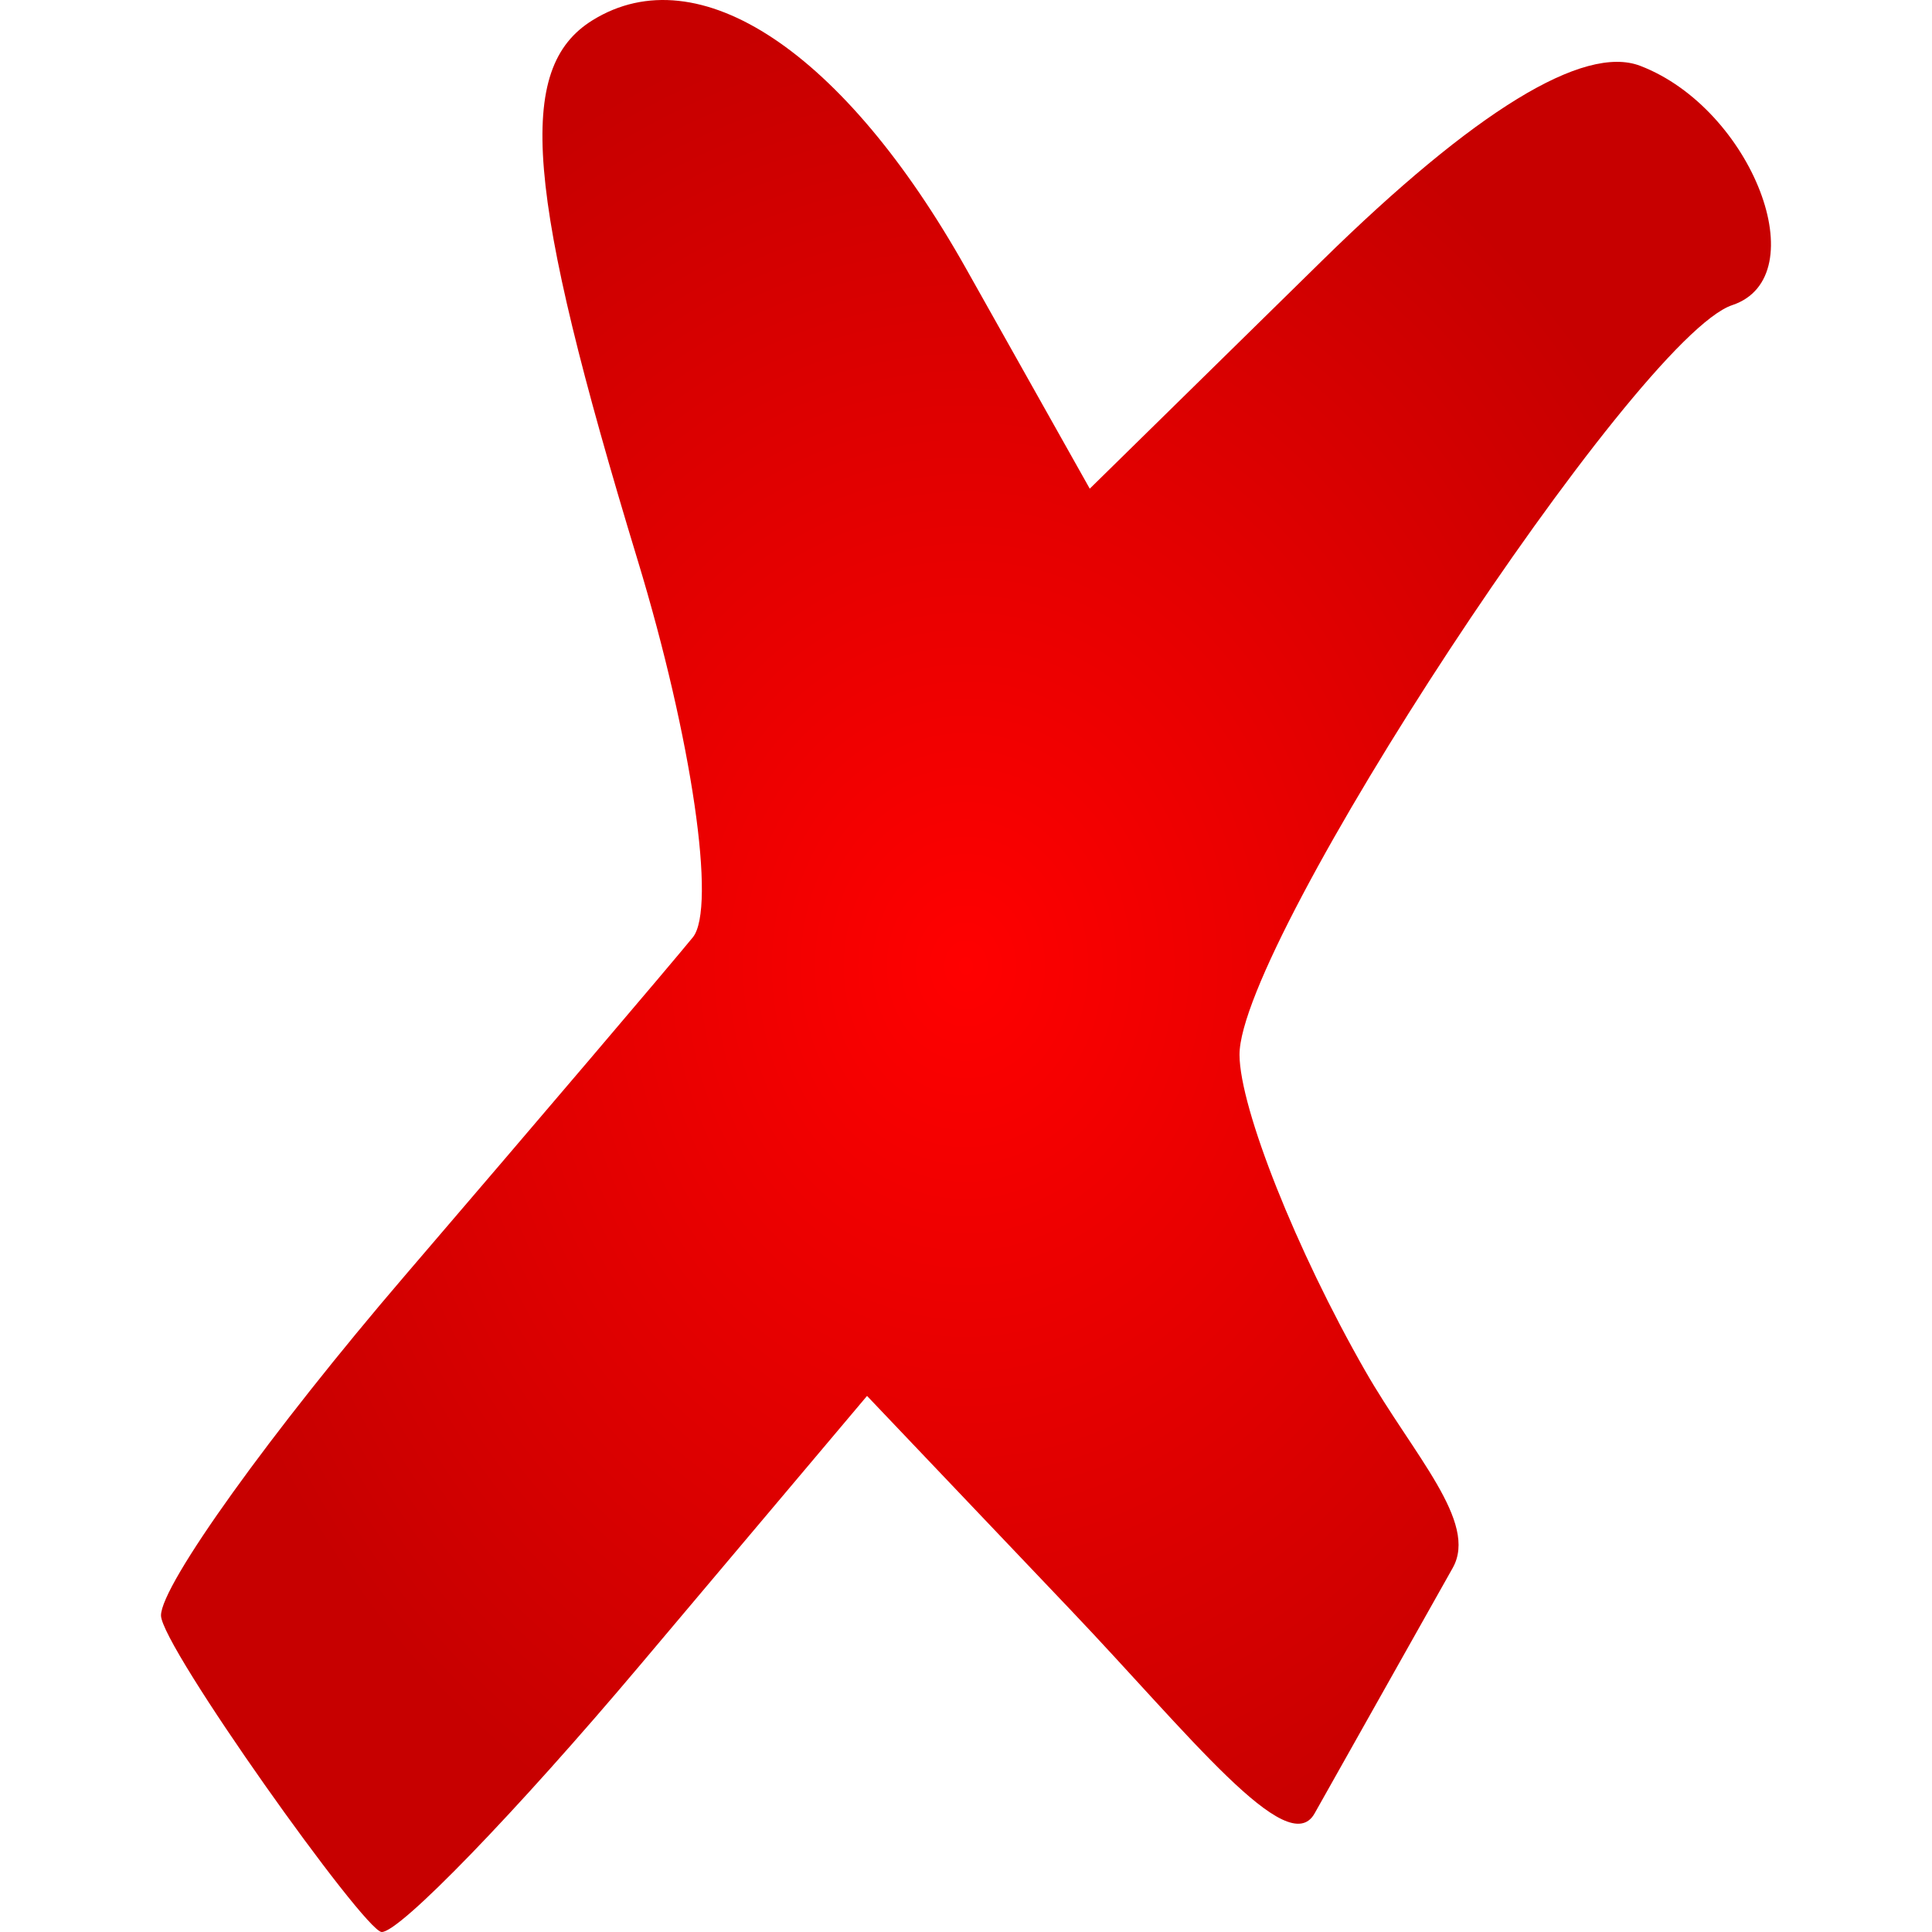
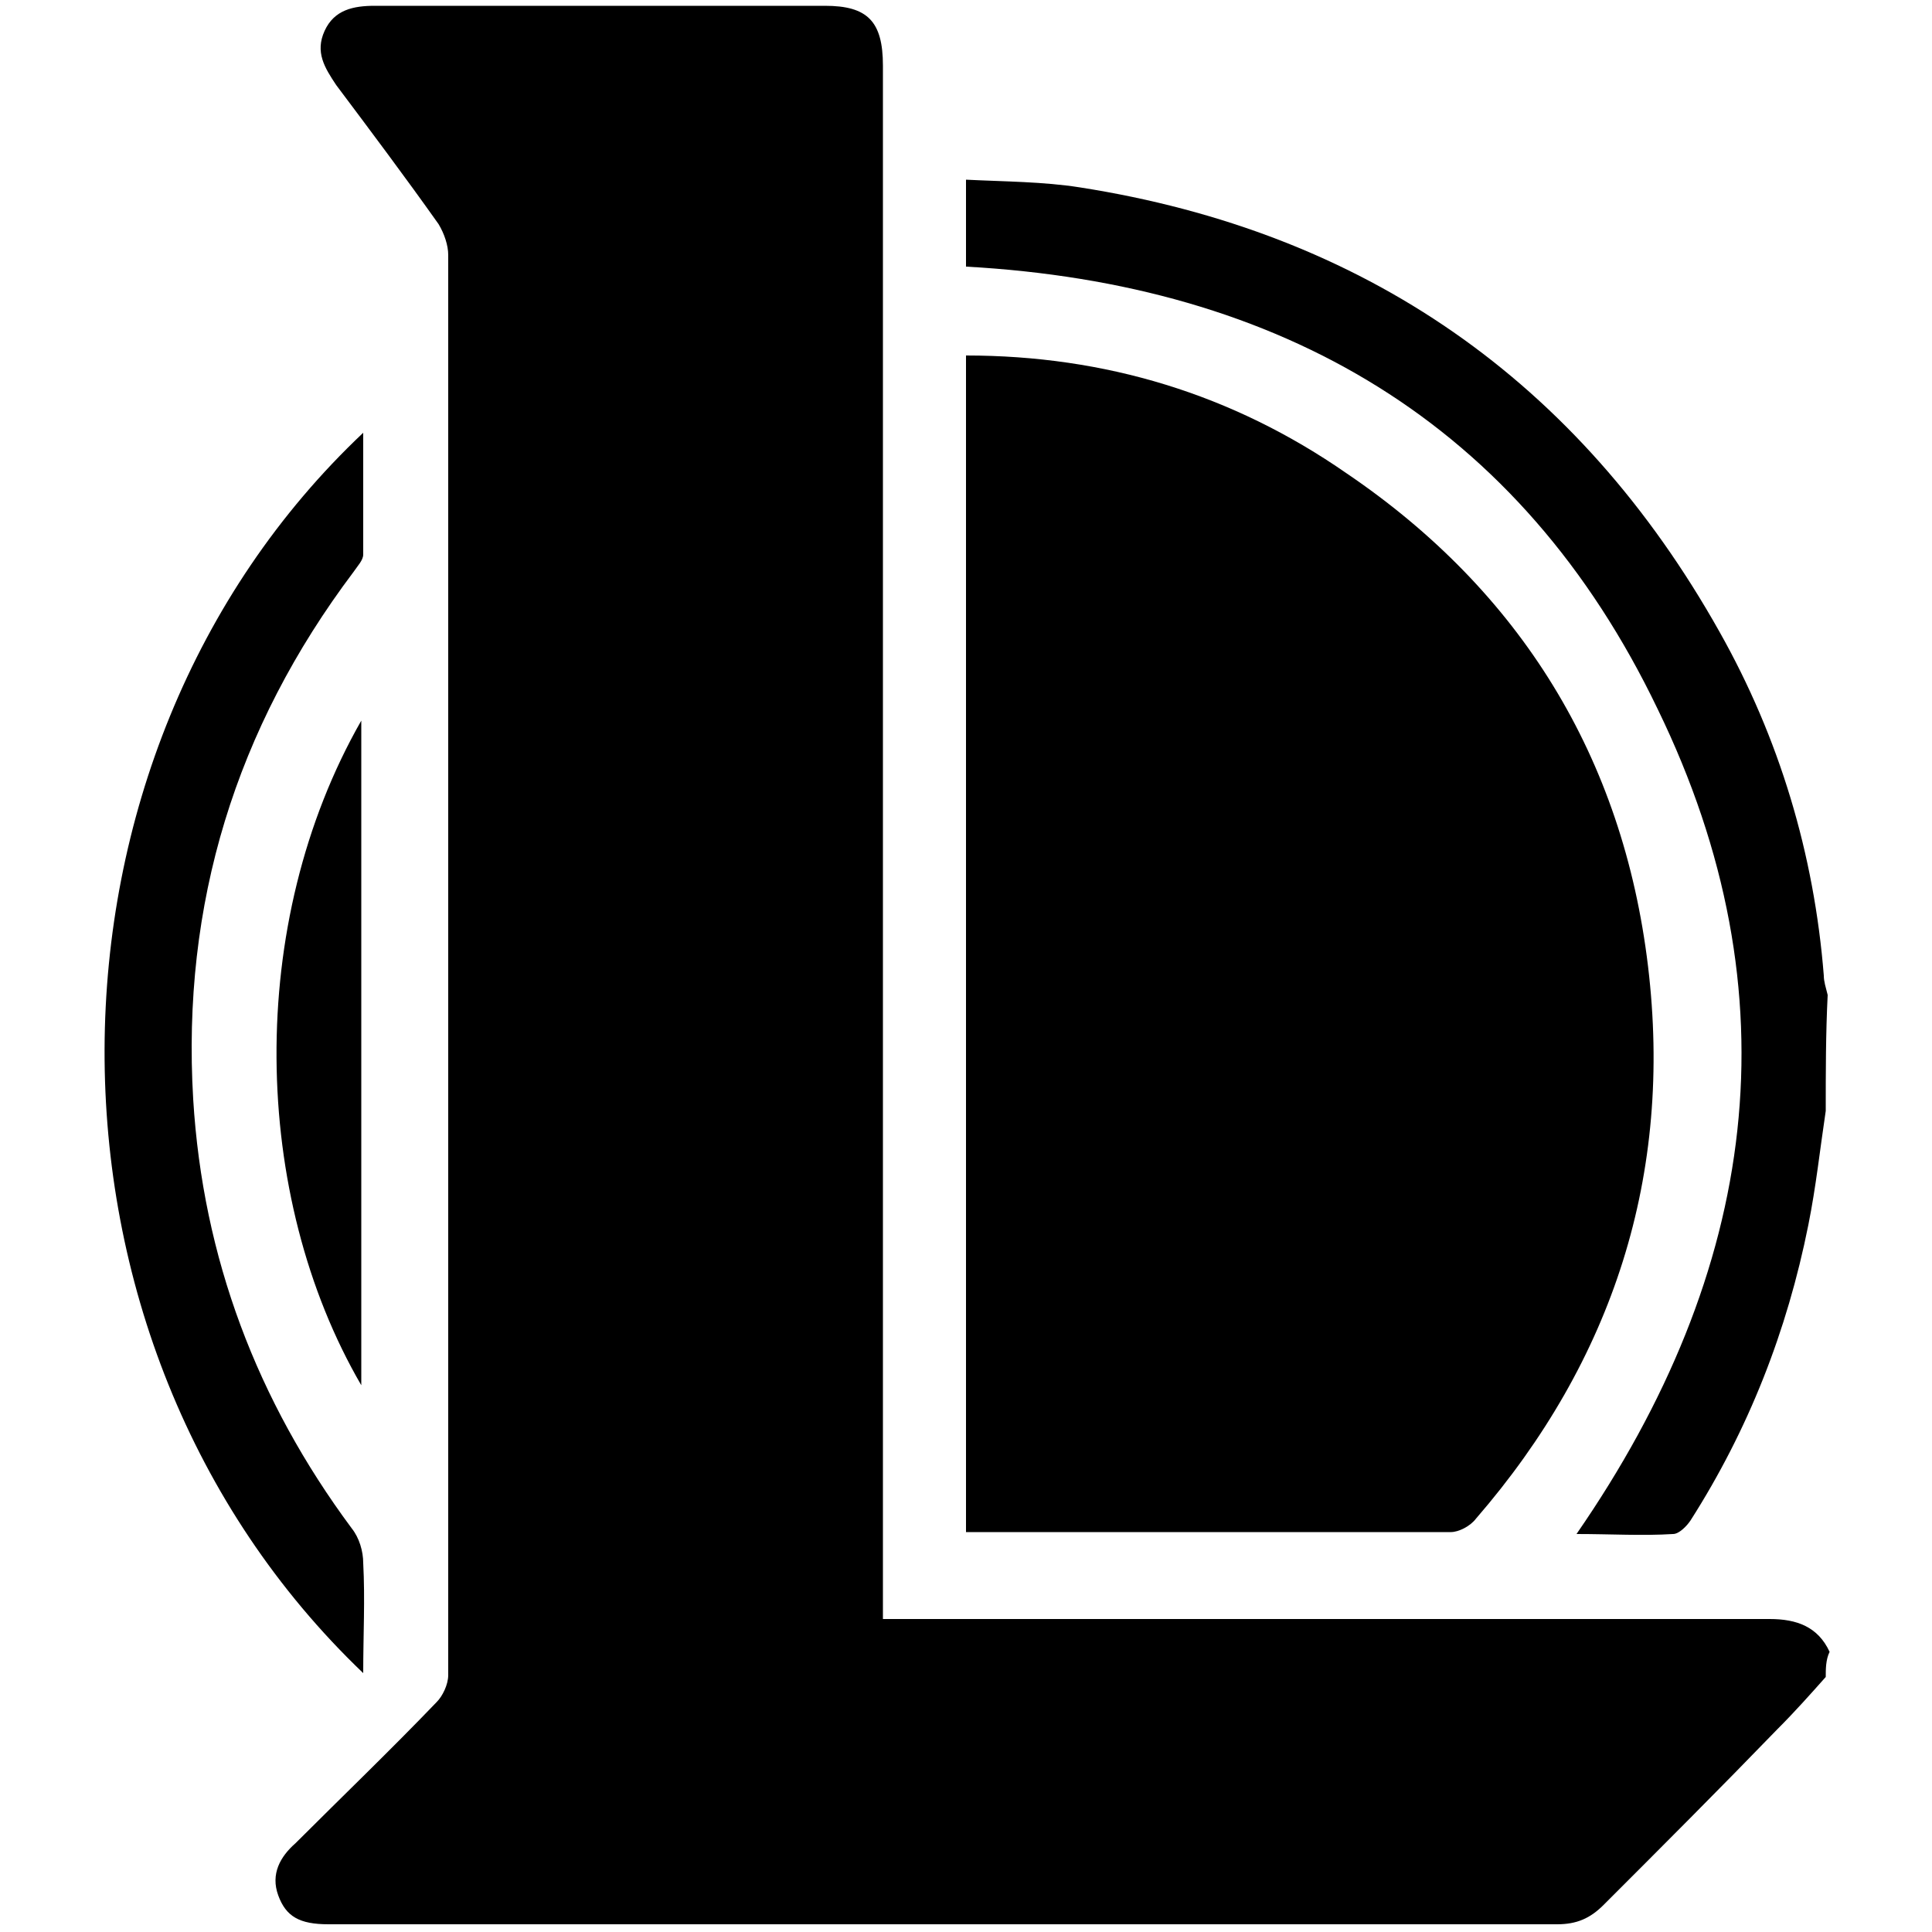
- <svg xmlns="http://www.w3.org/2000/svg" width="592.681px" height="592.681px" viewBox="-33.836 3.66 592.681 592.681">
-   <radialGradient id="a" cx="-783.43" cy="1419.728" r="246.946" gradientTransform="matrix(1 0 0 -1.2 1045.93 2003.702)" gradientUnits="userSpaceOnUse">
-     <stop offset="0" stop-color="red" />
-     <stop offset="1" stop-color="#c70000" />
-   </radialGradient>
-   <path d="M15.554 499.236c0-9.353 33.708-56.312 74.906-104.354 41.197-48.042 80.901-94.689 88.229-103.661 7.328-8.972-.283-61.05-16.914-115.729-34.453-113.274-37.594-150.941-13.81-165.64 32.507-20.09 77.119 9.589 114.567 76.218l37.938 67.501 71.243-69.92c46.845-45.975 80.284-66.45 97.643-59.789 34.346 13.179 54.167 64.751 28.212 73.402-29.46 9.82-151.389 195.369-151.157 230.028.109 16.411 17.434 59.974 38.499 96.804 14.857 25.979 34.829 46.478 26.901 60.568l-42.38 75.322c-8.22 14.609-38.58-24.34-74.545-62.146l-62.739-65.952-69.552 82.484c-38.254 45.366-73.967 82.251-79.363 81.966-5.397-.285-67.678-87.749-67.678-97.102z" fill="url(#a)" />
+ <svg xmlns="http://www.w3.org/2000/svg" viewBox="0 0 100 100" xml:space="preserve" id="lol-icon">
+   <path d="M94.5 86.8c-.8.9-1.6 1.8-2.5 2.7-3 3.1-6 6.1-9 9.1-.7.7-1.4 1-2.4 1H17c-1.5 0-2.2-.4-2.6-1.5s.1-2 .9-2.7c2.4-2.4 4.9-4.8 7.3-7.3.3-.3.6-.9.6-1.4V13.2c0-.5-.2-1.1-.5-1.6-1.7-2.4-3.5-4.8-5.3-7.2-.6-.9-1.1-1.7-.6-2.8S18.3.3 19.4.3h23.3c2.2 0 3 .8 3 3.1v80.4h45.9c1.4 0 2.5.4 3.1 1.7-.2.4-.2.9-.2 1.3z" />
+   <path d="M94.5 57.5c-.3 2-.5 3.9-.9 5.9-1.1 5.5-3.1 10.6-6.1 15.3-.2.3-.6.7-.9.7-1.6.1-3.2 0-5 0C91 65.8 93 51.5 85.8 36.7c-7.1-14.8-19.5-22-35.8-22.9V9.3c2 .1 4 .1 5.9.4 14.7 2.3 25.8 10 33.1 23 3.1 5.5 4.9 11.5 5.4 17.8 0 .3.1.6.2 1-.1 2-.1 4-.1 6z" />
+   <path d="M50 18.4c7.2 0 13.8 2 19.7 6.1 9 6.1 14.3 14.7 15.6 25.5s-1.8 20.4-8.9 28.6c-.3.4-.9.7-1.3.7H50V18.4zM18.8 86.6c-18-17.2-17.7-47.5 0-64.2v6.3c0 .3-.3.6-.5.9-6.1 8.1-8.9 17.2-8.3 27.3.5 8.2 3.3 15.6 8.2 22.2.4.5.6 1.2.6 1.8.1 1.9 0 3.7 0 5.7z" />
+   <path d="M18.7 71.7c-5.7-9.8-6-23.9 0-34.4v34.4z" />
</svg>
